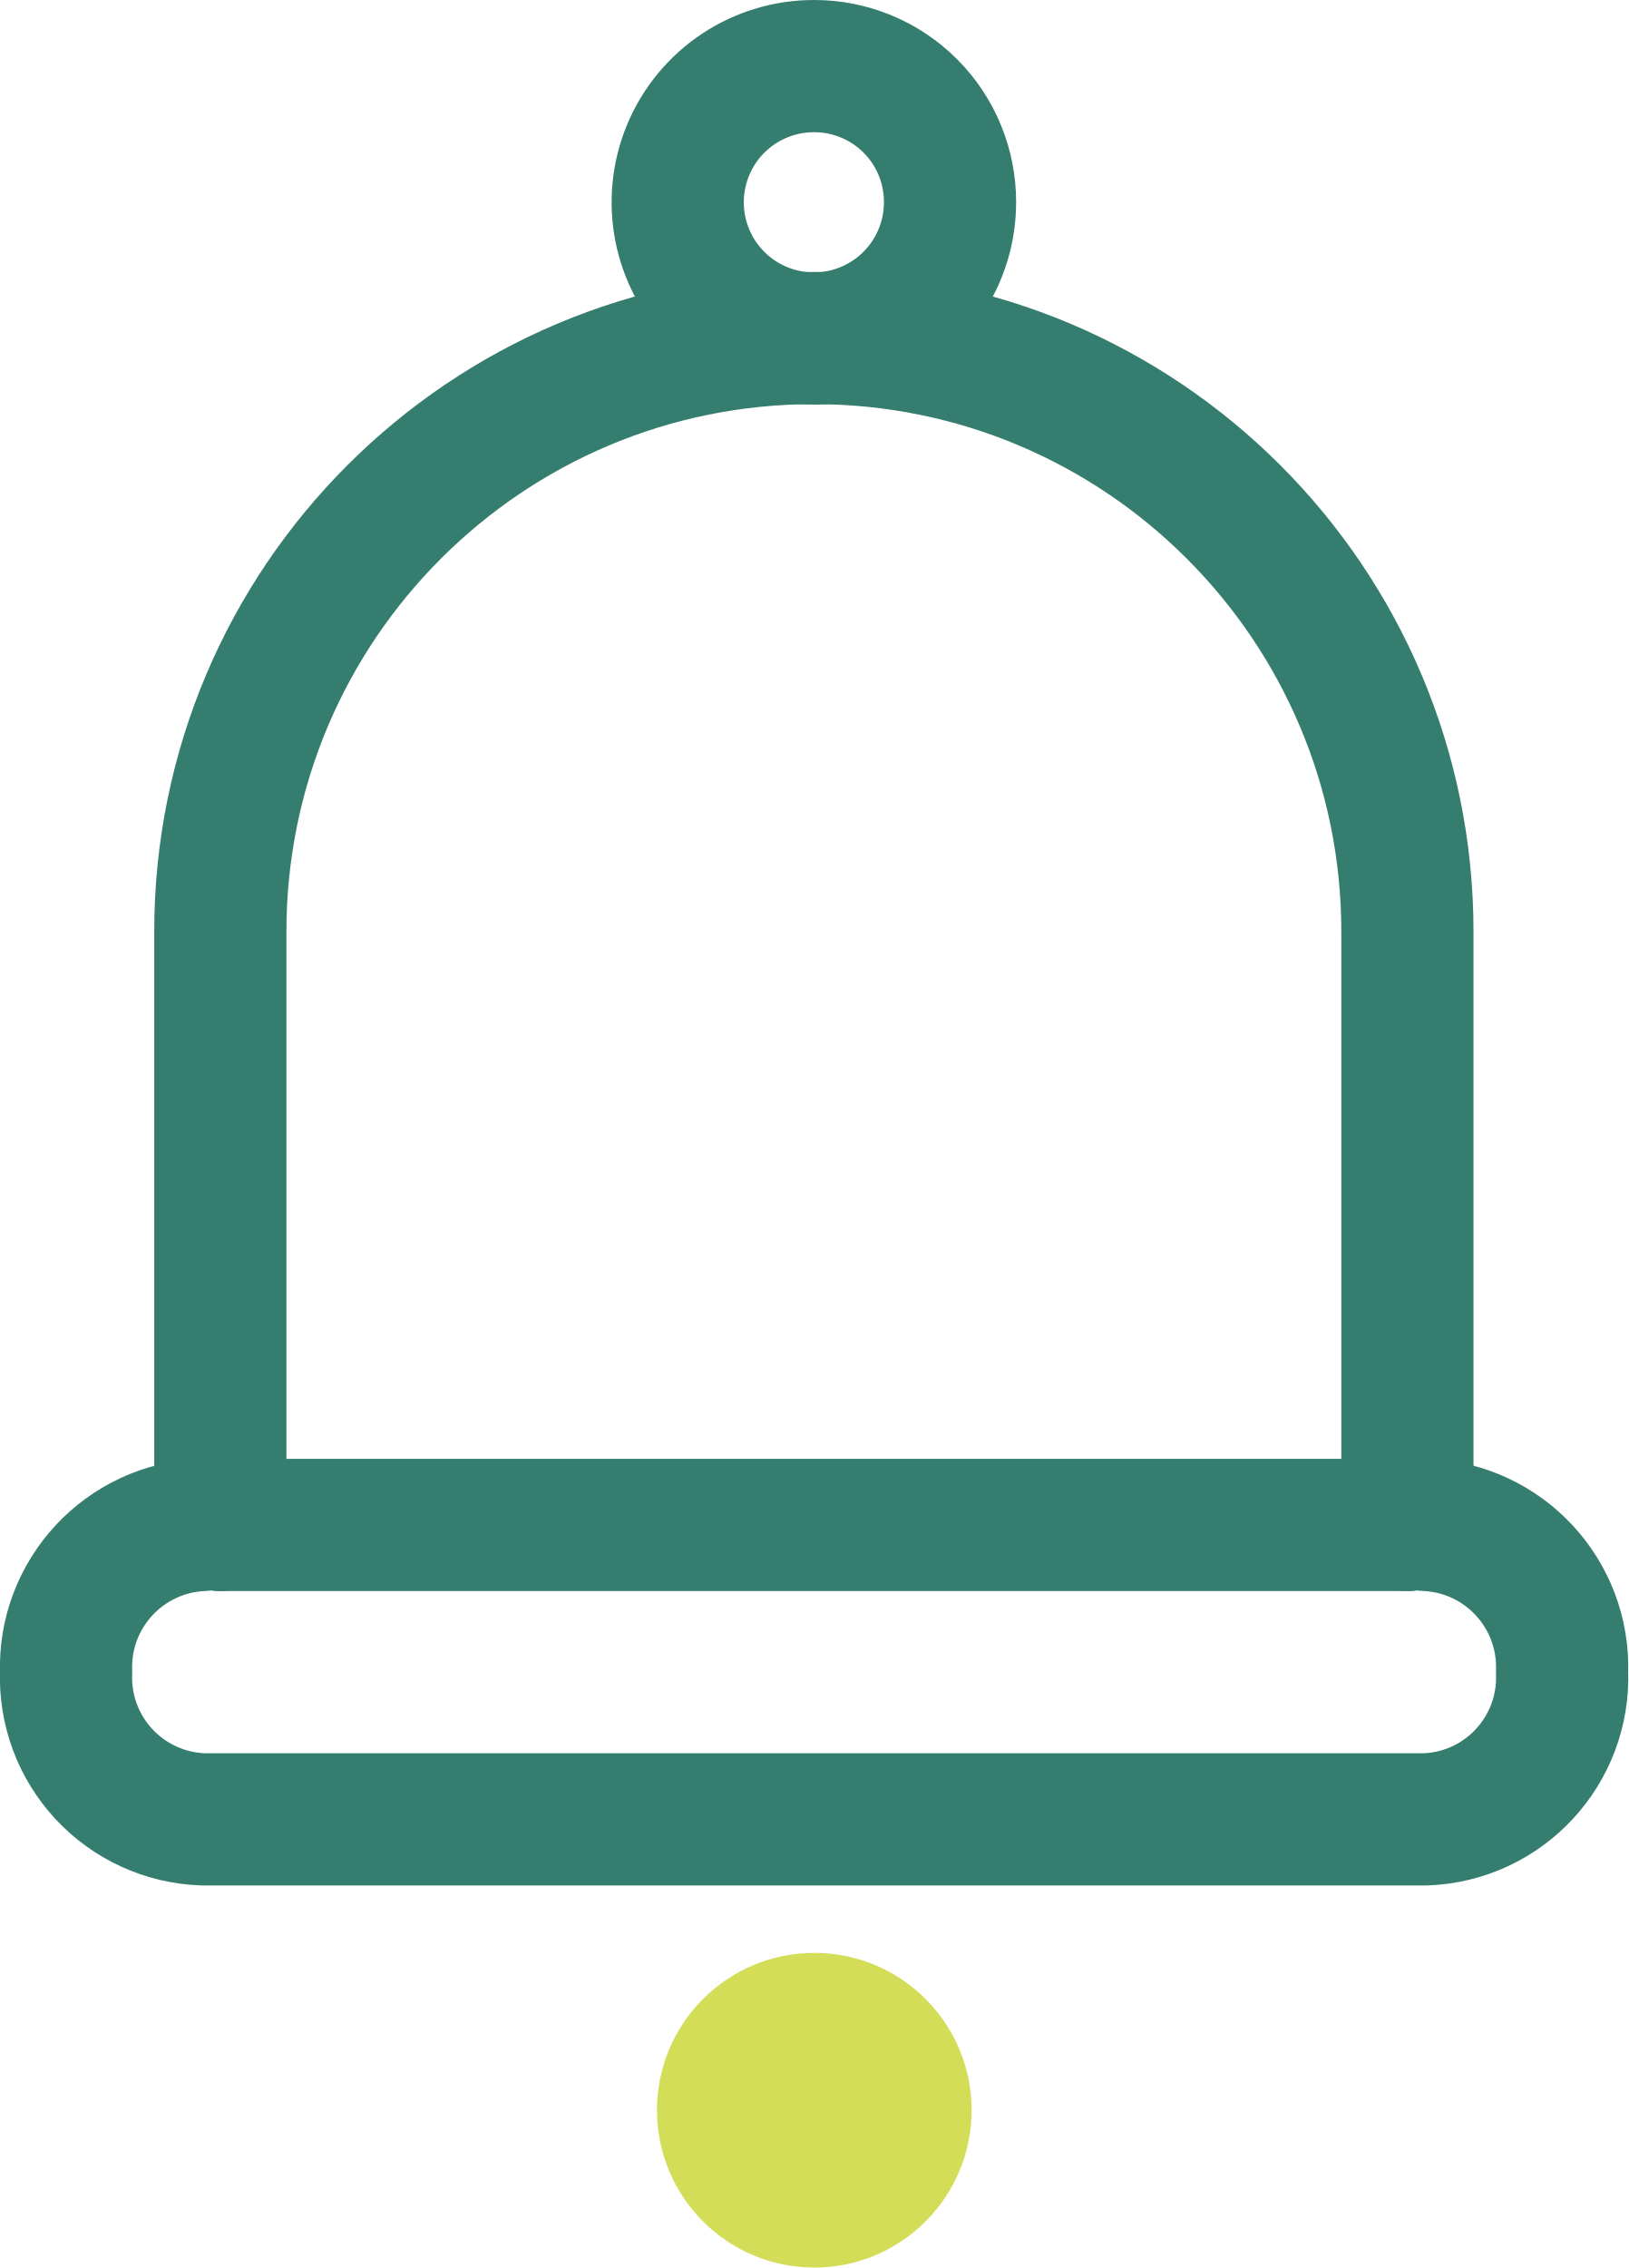
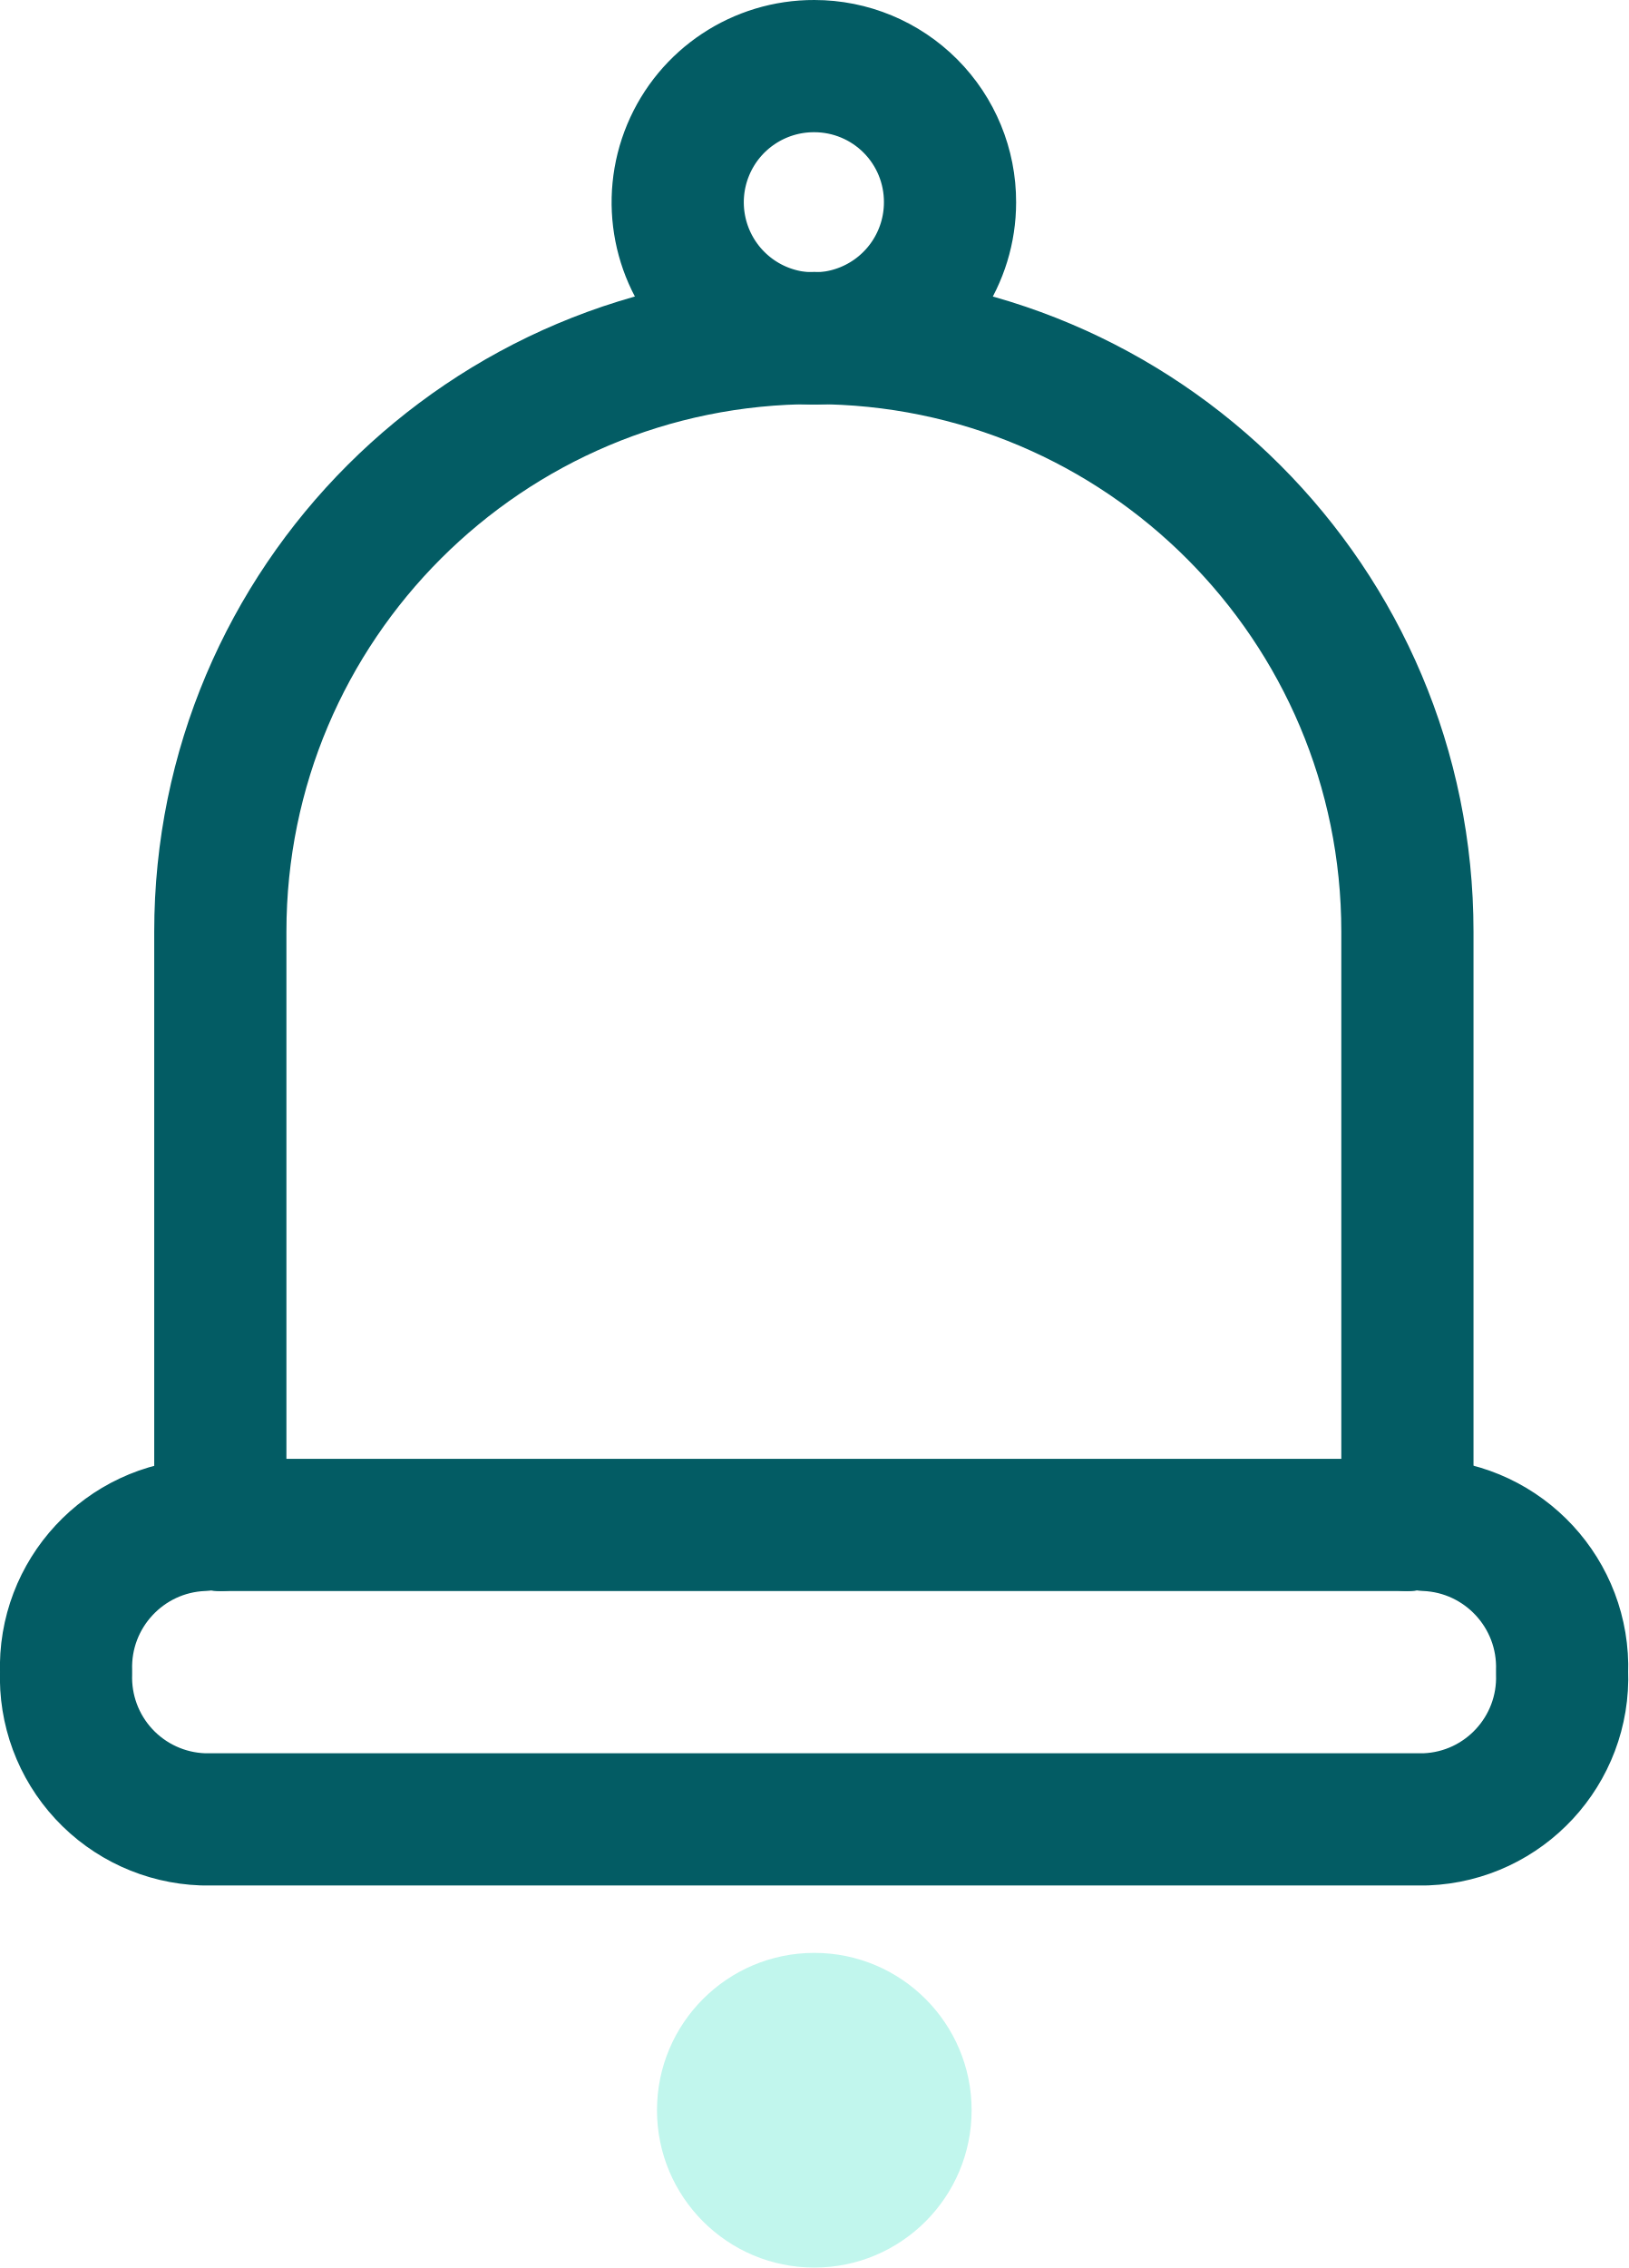
<svg xmlns="http://www.w3.org/2000/svg" viewBox="0 0 36.95 51.46">
  <defs>
-     <style>.cls-1{fill:#d3dd57;}.cls-2{fill:none;stroke:#357e6f;stroke-linecap:round;stroke-linejoin:round;stroke-width:3px;}</style>
+     <style>.cls-1{fill:#c1f6ed;}.cls-2{fill:none;stroke:#035c64;stroke-linecap:round;stroke-linejoin:round;stroke-width:3px;}</style>
  </defs>
  <g id="Layer_2" data-name="Layer 2">
    <g id="Layer_1-2" data-name="Layer 1">
      <circle class="cls-1" cx="18.48" cy="47.88" r="3.57" />
      <path class="cls-2" d="M5,34.6V21.14A13.47,13.47,0,0,1,18.48,7.67h0A13.47,13.47,0,0,1,31.94,21.14V34.6" />
      <path class="cls-2" d="M32.36,34.6a3.23,3.23,0,0,1,3.09,3.34h0a3.22,3.22,0,0,1-3.09,3.34H4.6a3.22,3.22,0,0,1-3.1-3.34h0A3.23,3.23,0,0,1,4.6,34.6" />
      <line class="cls-2" x1="5.01" y1="34.6" x2="31.94" y2="34.6" />
      <path class="cls-2" d="M21.56,4.59A3.09,3.09,0,1,1,18.48,1.5,3.08,3.08,0,0,1,21.56,4.59Z" />
    </g>
  </g>
</svg>
